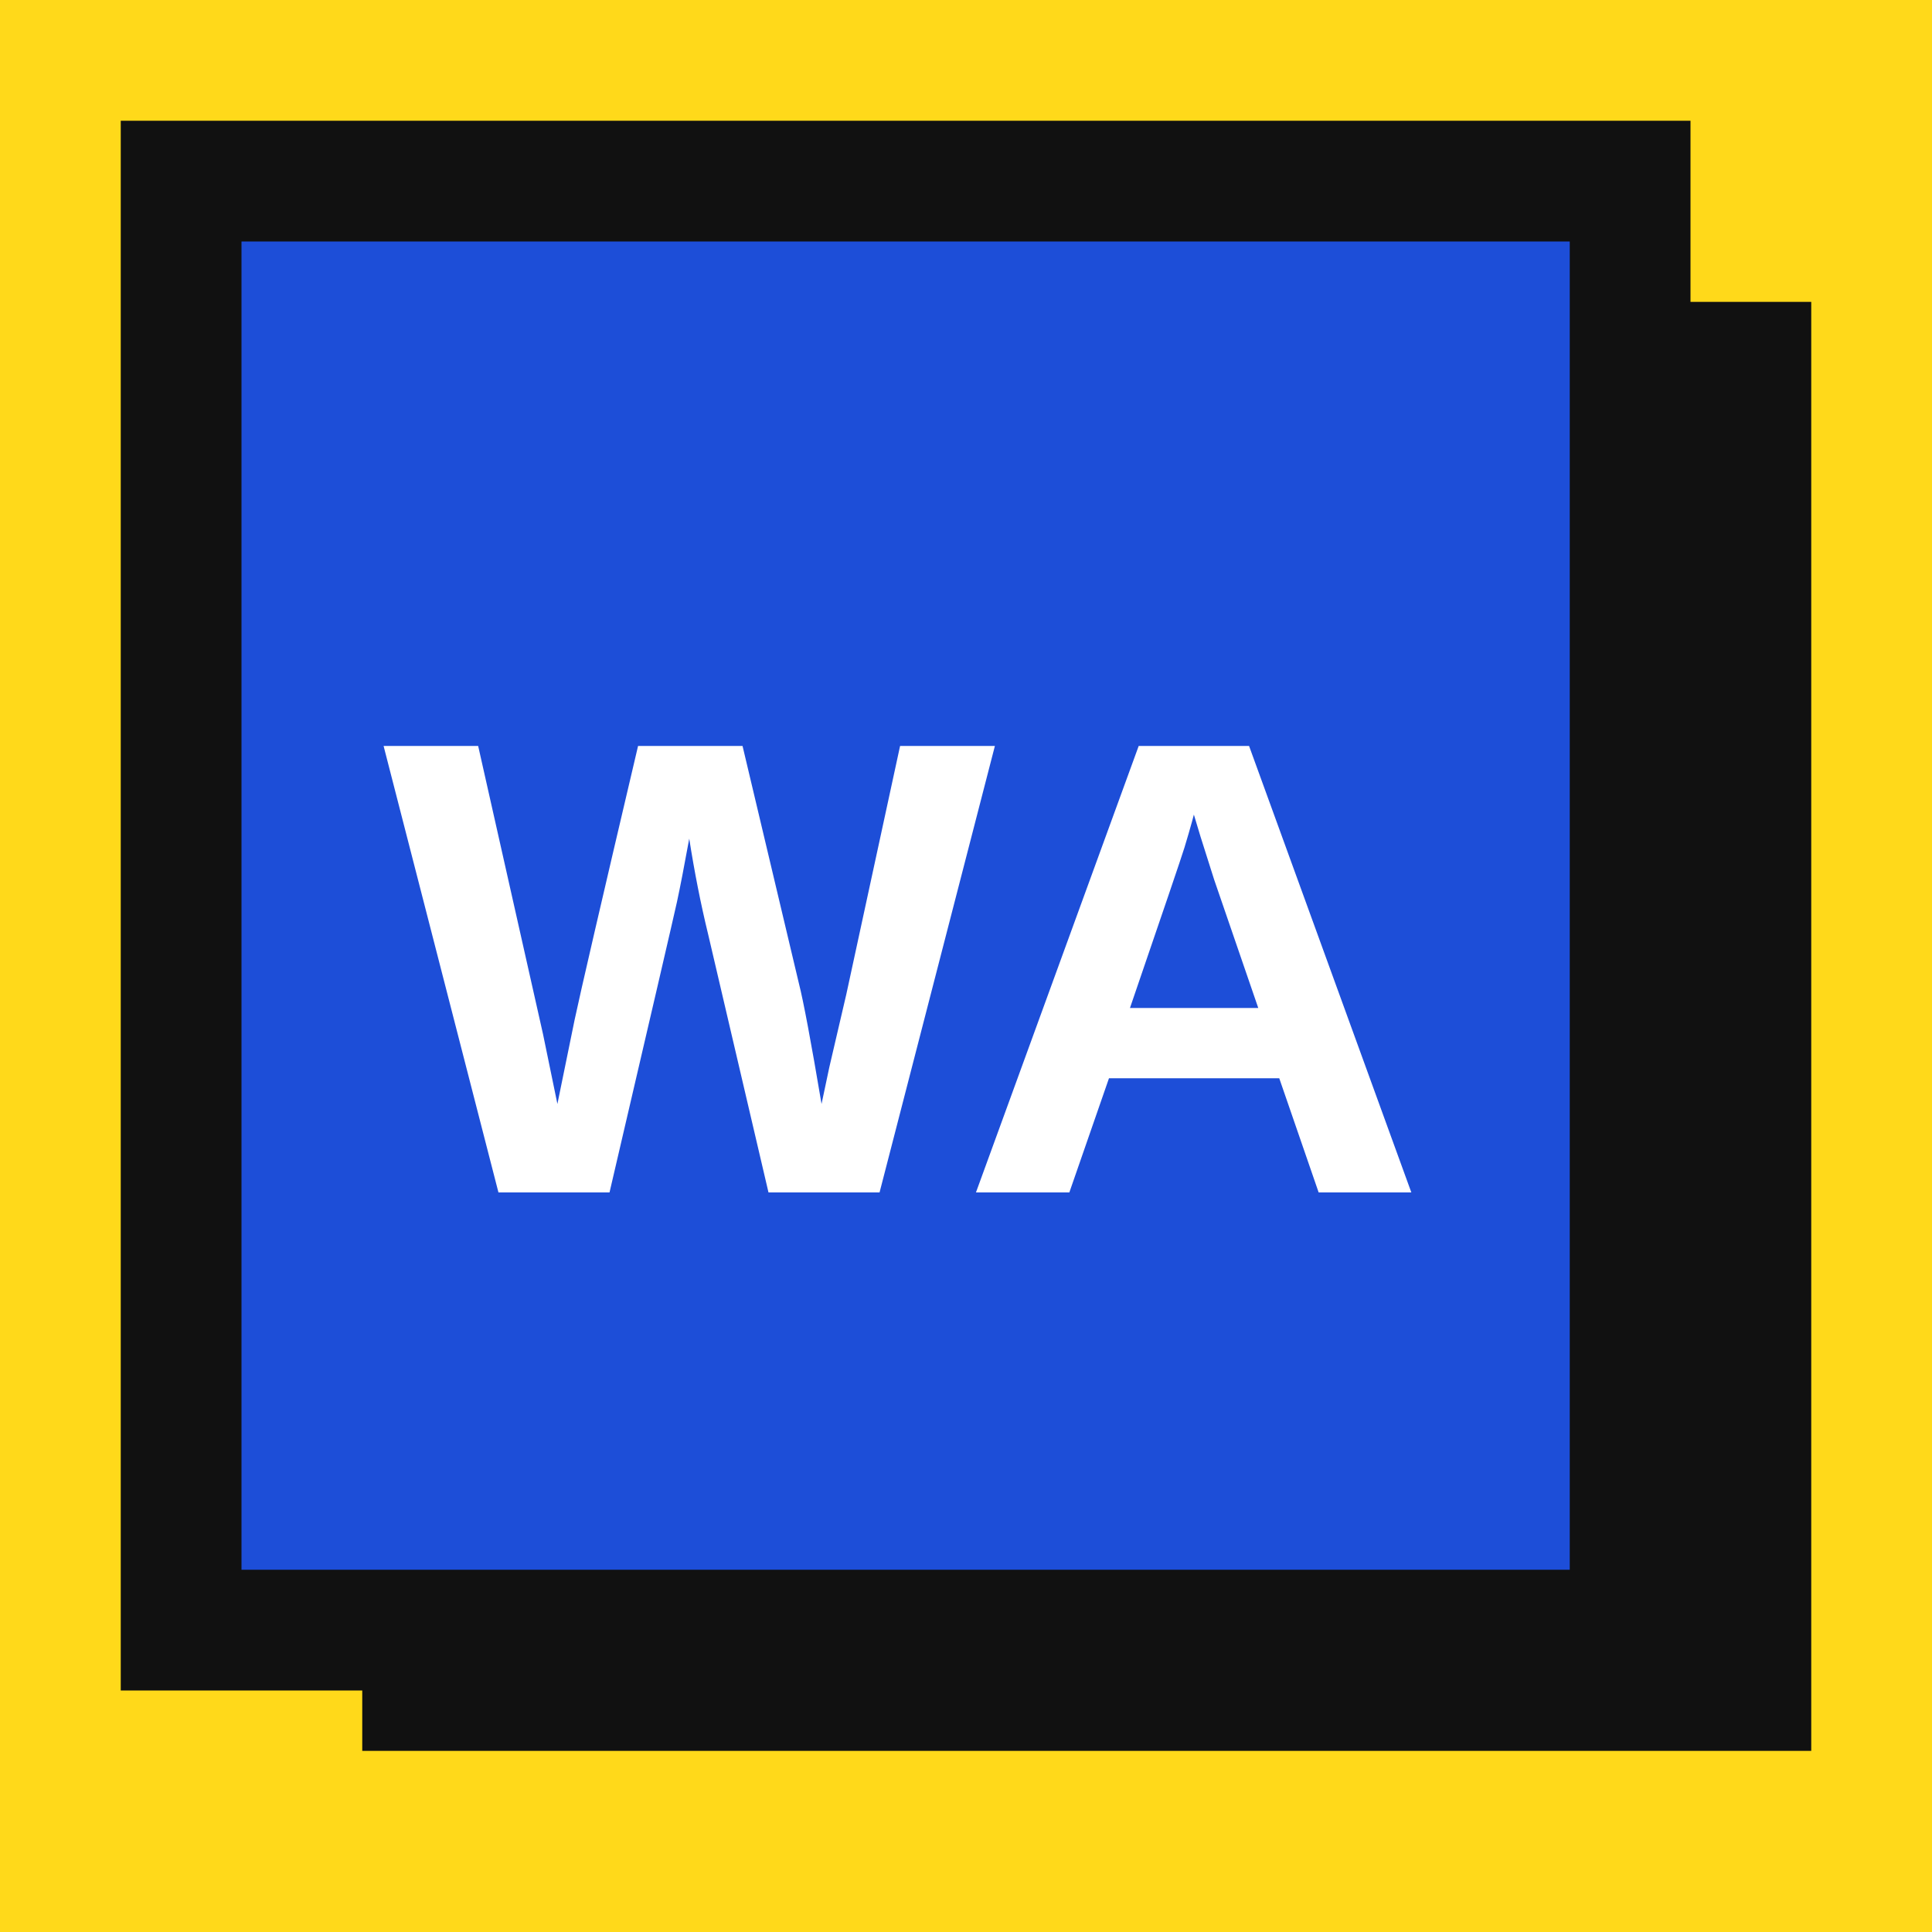
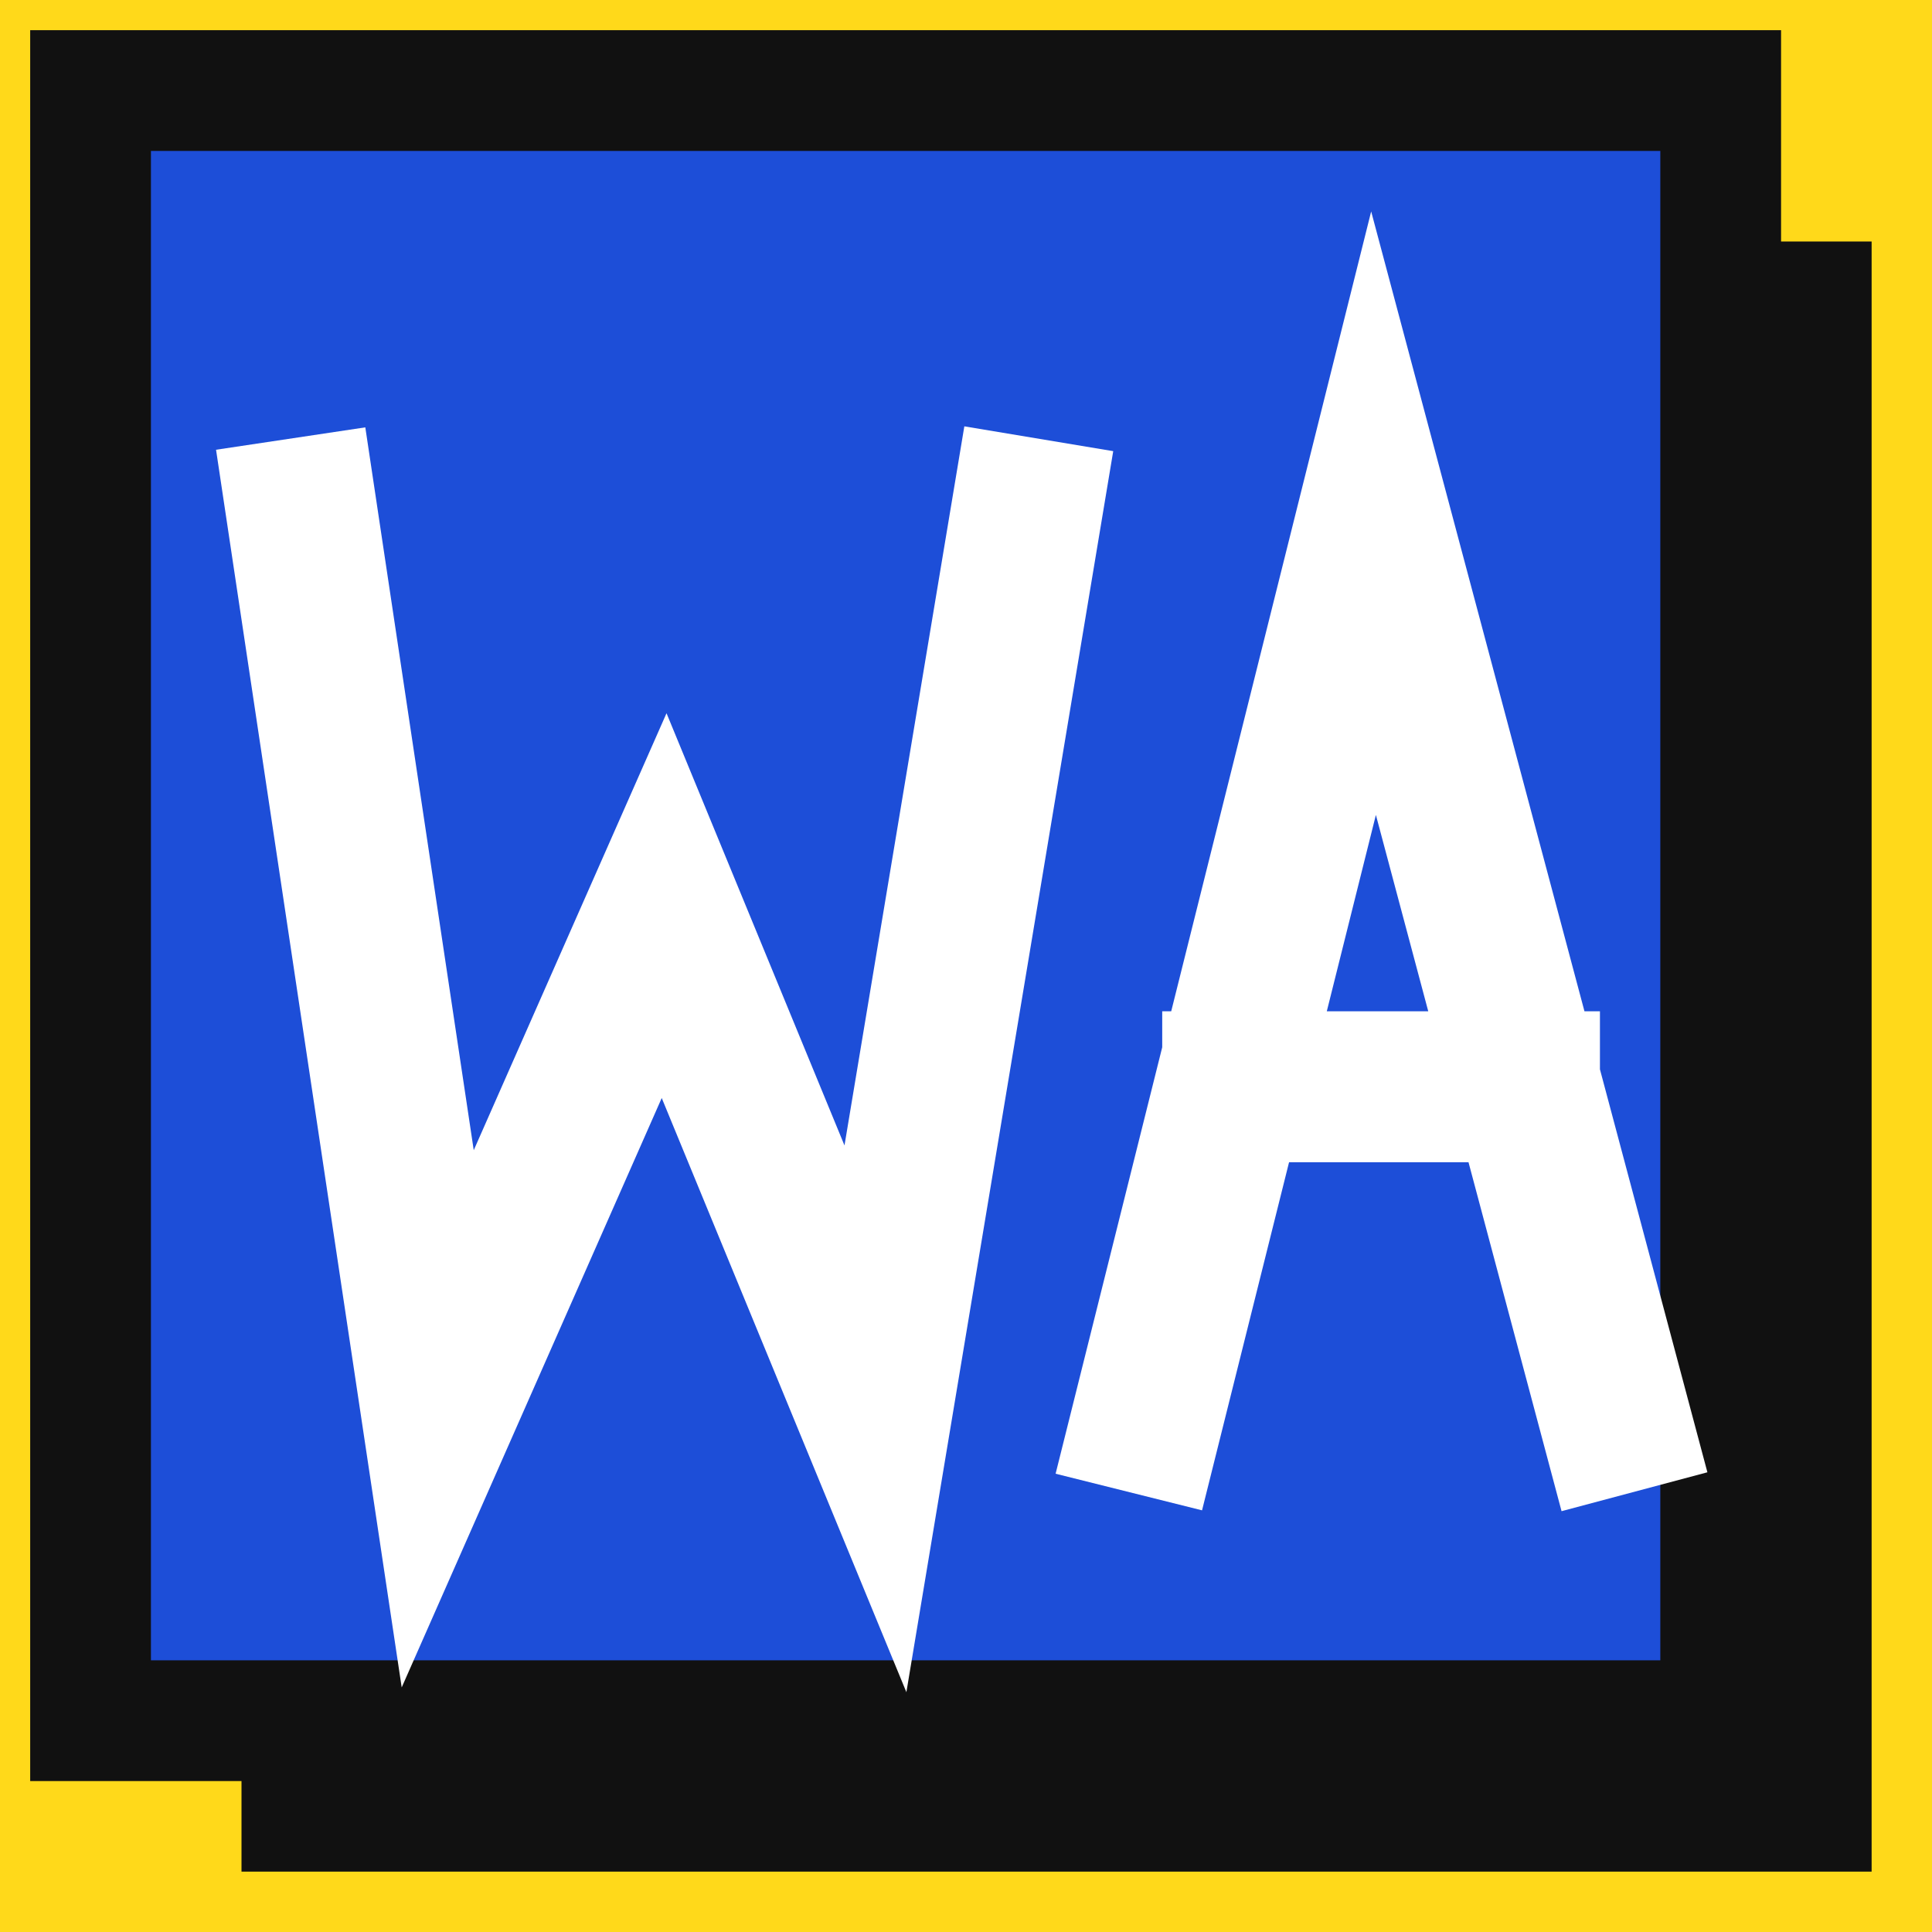
<svg xmlns="http://www.w3.org/2000/svg" viewBox="0 0 128 128">
  <rect width="128" height="128" fill="#ffd91a" />
-   <rect x="12" y="12" width="96" height="96" fill="#1d4ed8" stroke="#111111" stroke-width="8" />
-   <text x="60" y="79" fill="#ffffff" font-family="Arial Black, Arial, sans-serif" font-size="43" font-weight="900" text-anchor="middle">WA</text>
-   <path d="M108 20h12v96H24v-8h84z" fill="#111111" />
+   <rect x="16" y="16" width="108" height="108" fill="#111111" />
+   <rect x="6" y="6" width="108" height="108" fill="#1d4ed8" stroke="#111111" stroke-width="8" />
+   <g fill="none" stroke="#ffffff" stroke-linecap="square" stroke-linejoin="miter" stroke-width="10">
+     <path d="M20 34l9 60 15-34 14 34 10-60" />
+     <path d="M76 94l15-60 16 60M82 72h19" />
+   </g>
</svg>
